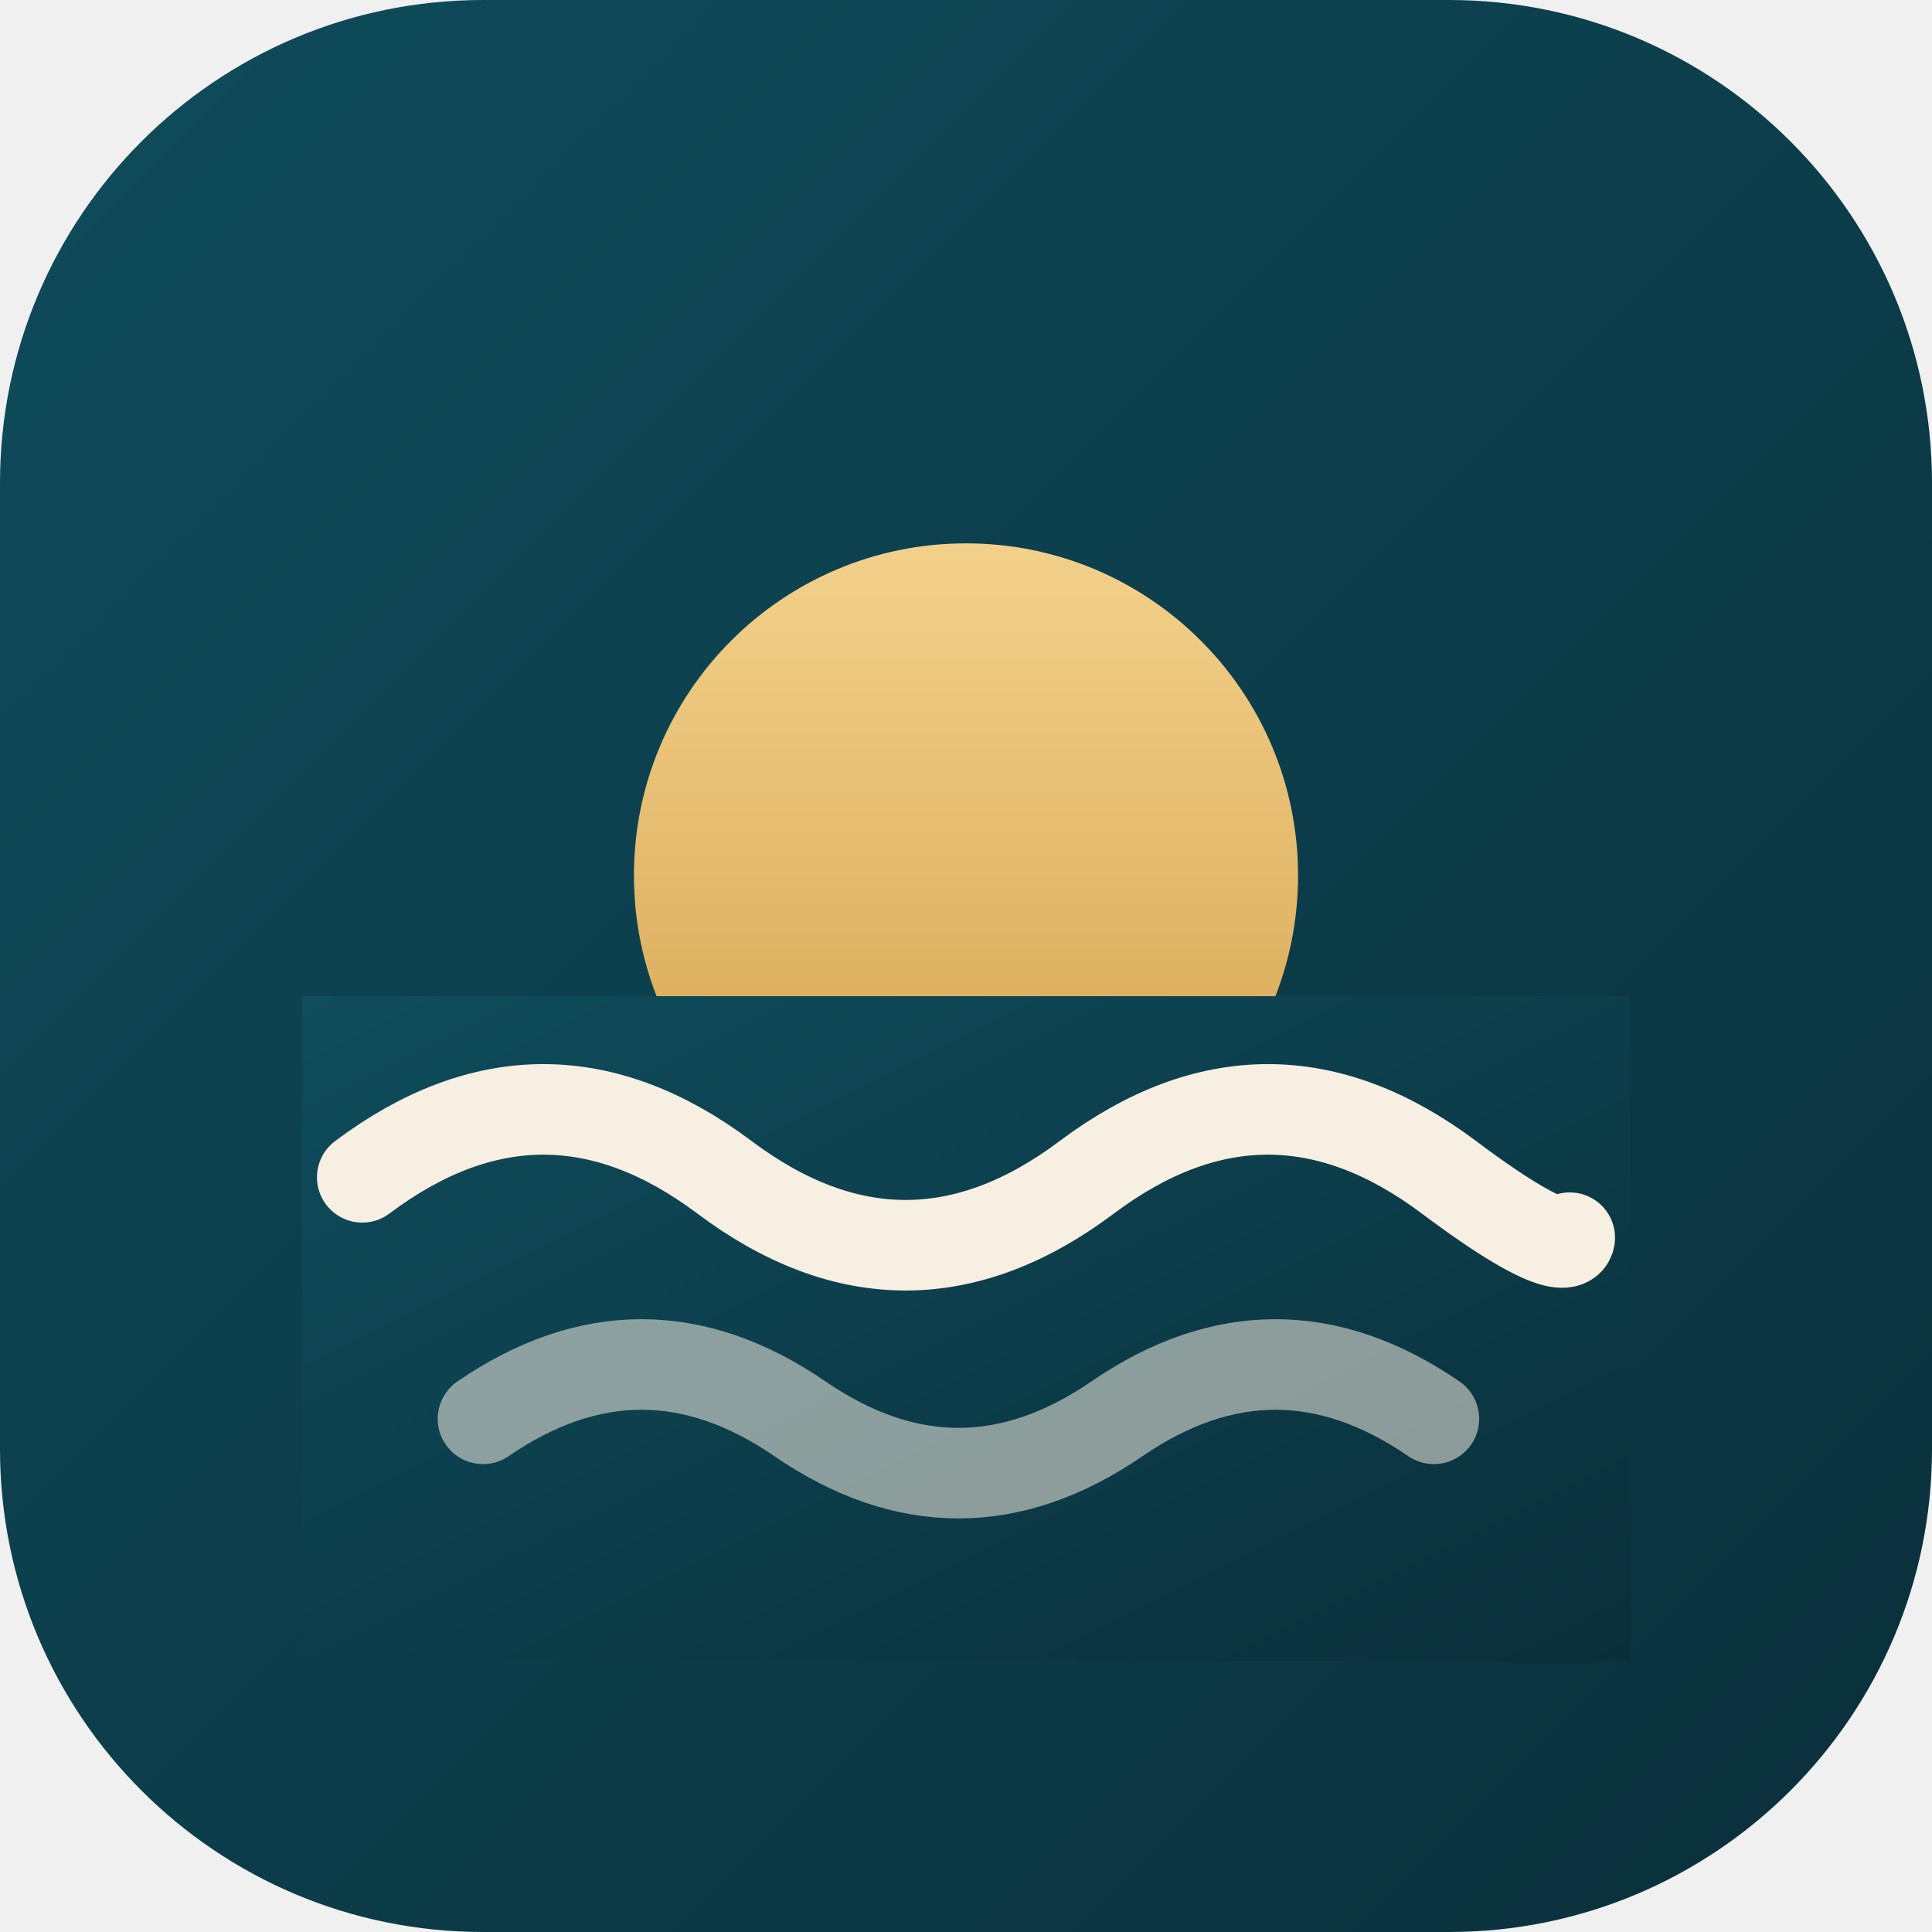
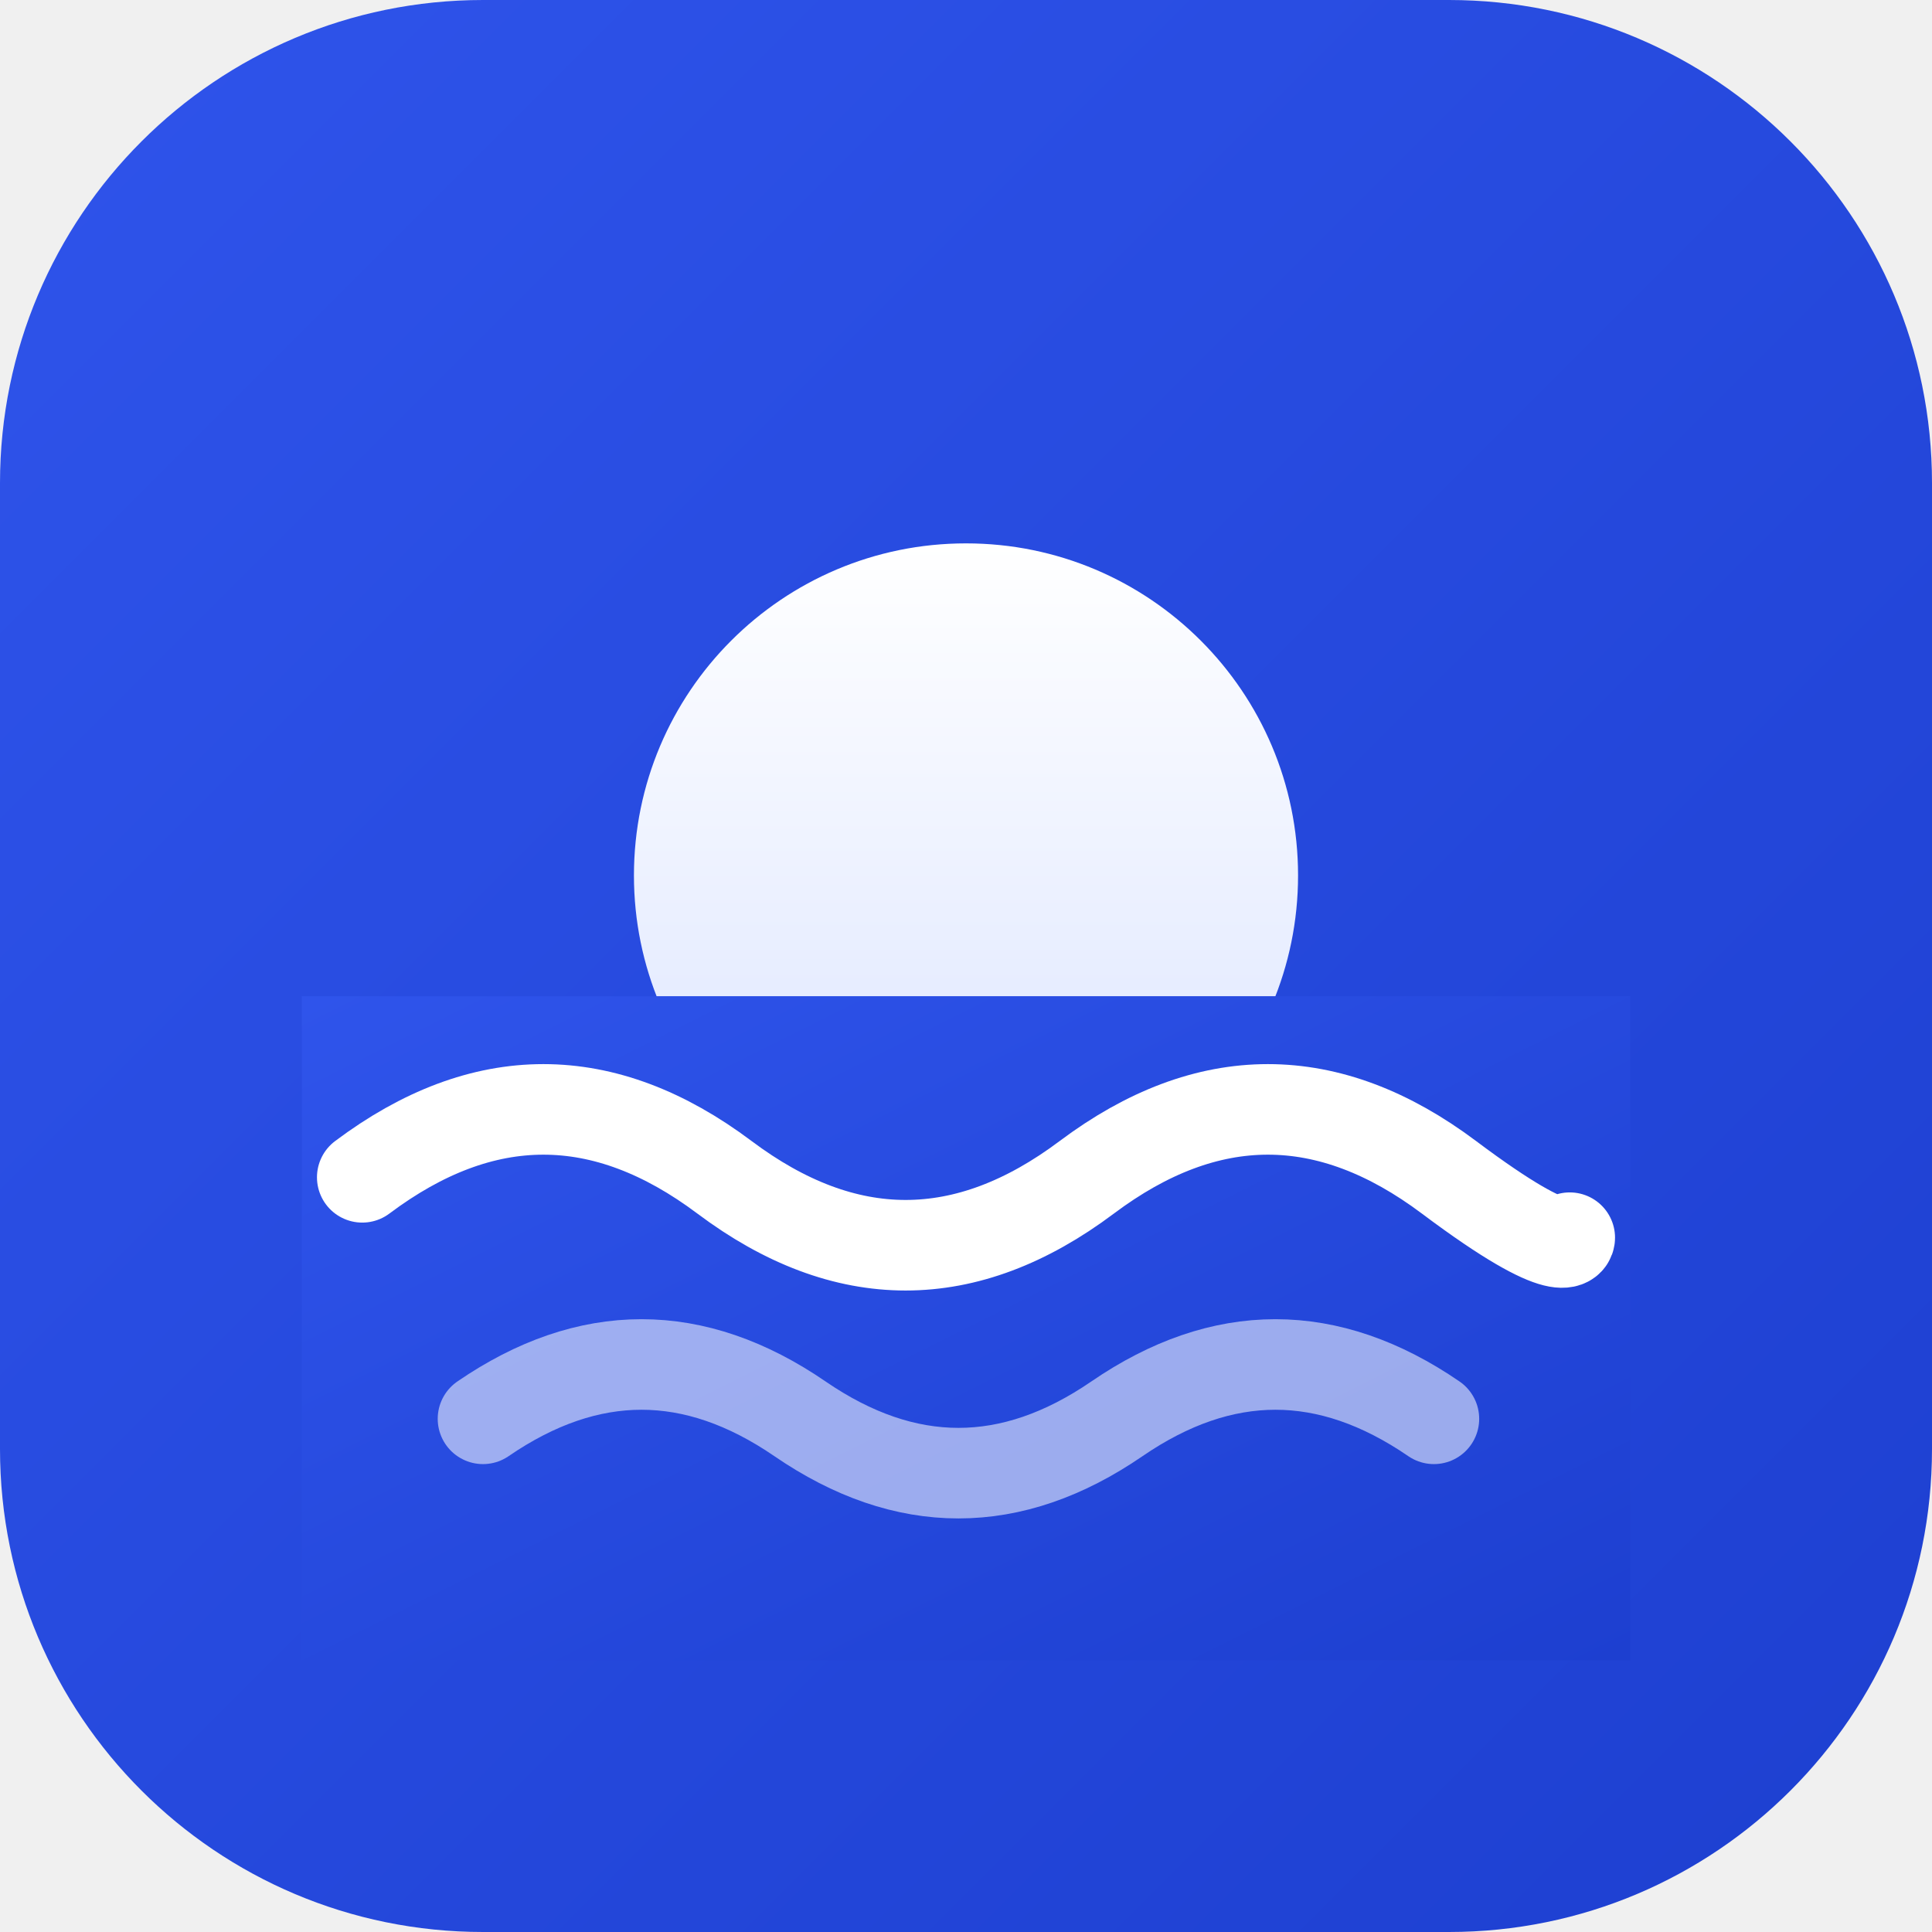
<svg xmlns="http://www.w3.org/2000/svg" viewBox="0 0 64 64">
  <defs>
    <linearGradient id="sea" x1="0" y1="0" x2="1" y2="1">
-       <stop offset="0" stop-color="#0f4c5c" />
-       <stop offset="1" stop-color="#0a2f3a" />
+       <stop offset="0" stop-color="#2f54eb" />
+       <stop offset="1" stop-color="#1d3fd0" />
    </linearGradient>
    <linearGradient id="sun" x1="0" y1="0" x2="0" y2="1">
-       <stop offset="0" stop-color="#f3d18b" />
-       <stop offset="1" stop-color="#d4a24e" />
+       <stop offset="0" stop-color="#ffffff" />
+       <stop offset="1" stop-color="#dbe4ff" />
    </linearGradient>
  </defs>
  <rect width="64" height="64" rx="16" fill="url(#sea)" />
  <circle cx="32" cy="29" r="11" fill="url(#sun)" />
  <rect x="10" y="33" width="44" height="22" fill="url(#sea)" />
-   <path d="M12 39c4-3 8-3 12 0s8 3 12 0 8-3 12 0 4 2 4 2" fill="none" stroke="#f6efe2" stroke-width="3" stroke-linecap="round" />
-   <path d="M16 47c3.5-2.4 7-2.4 10.5 0s7 2.4 10.5 0 7-2.4 10.5 0" fill="none" stroke="#f6efe2" stroke-opacity=".55" stroke-width="3" stroke-linecap="round" />
+   <path d="M12 39c4-3 8-3 12 0s8 3 12 0 8-3 12 0 4 2 4 2" fill="none" stroke="#ffffff" stroke-width="3" stroke-linecap="round" />
+   <path d="M16 47c3.5-2.4 7-2.4 10.5 0s7 2.4 10.5 0 7-2.4 10.5 0" fill="none" stroke="#ffffff" stroke-opacity=".55" stroke-width="3" stroke-linecap="round" />
</svg>
